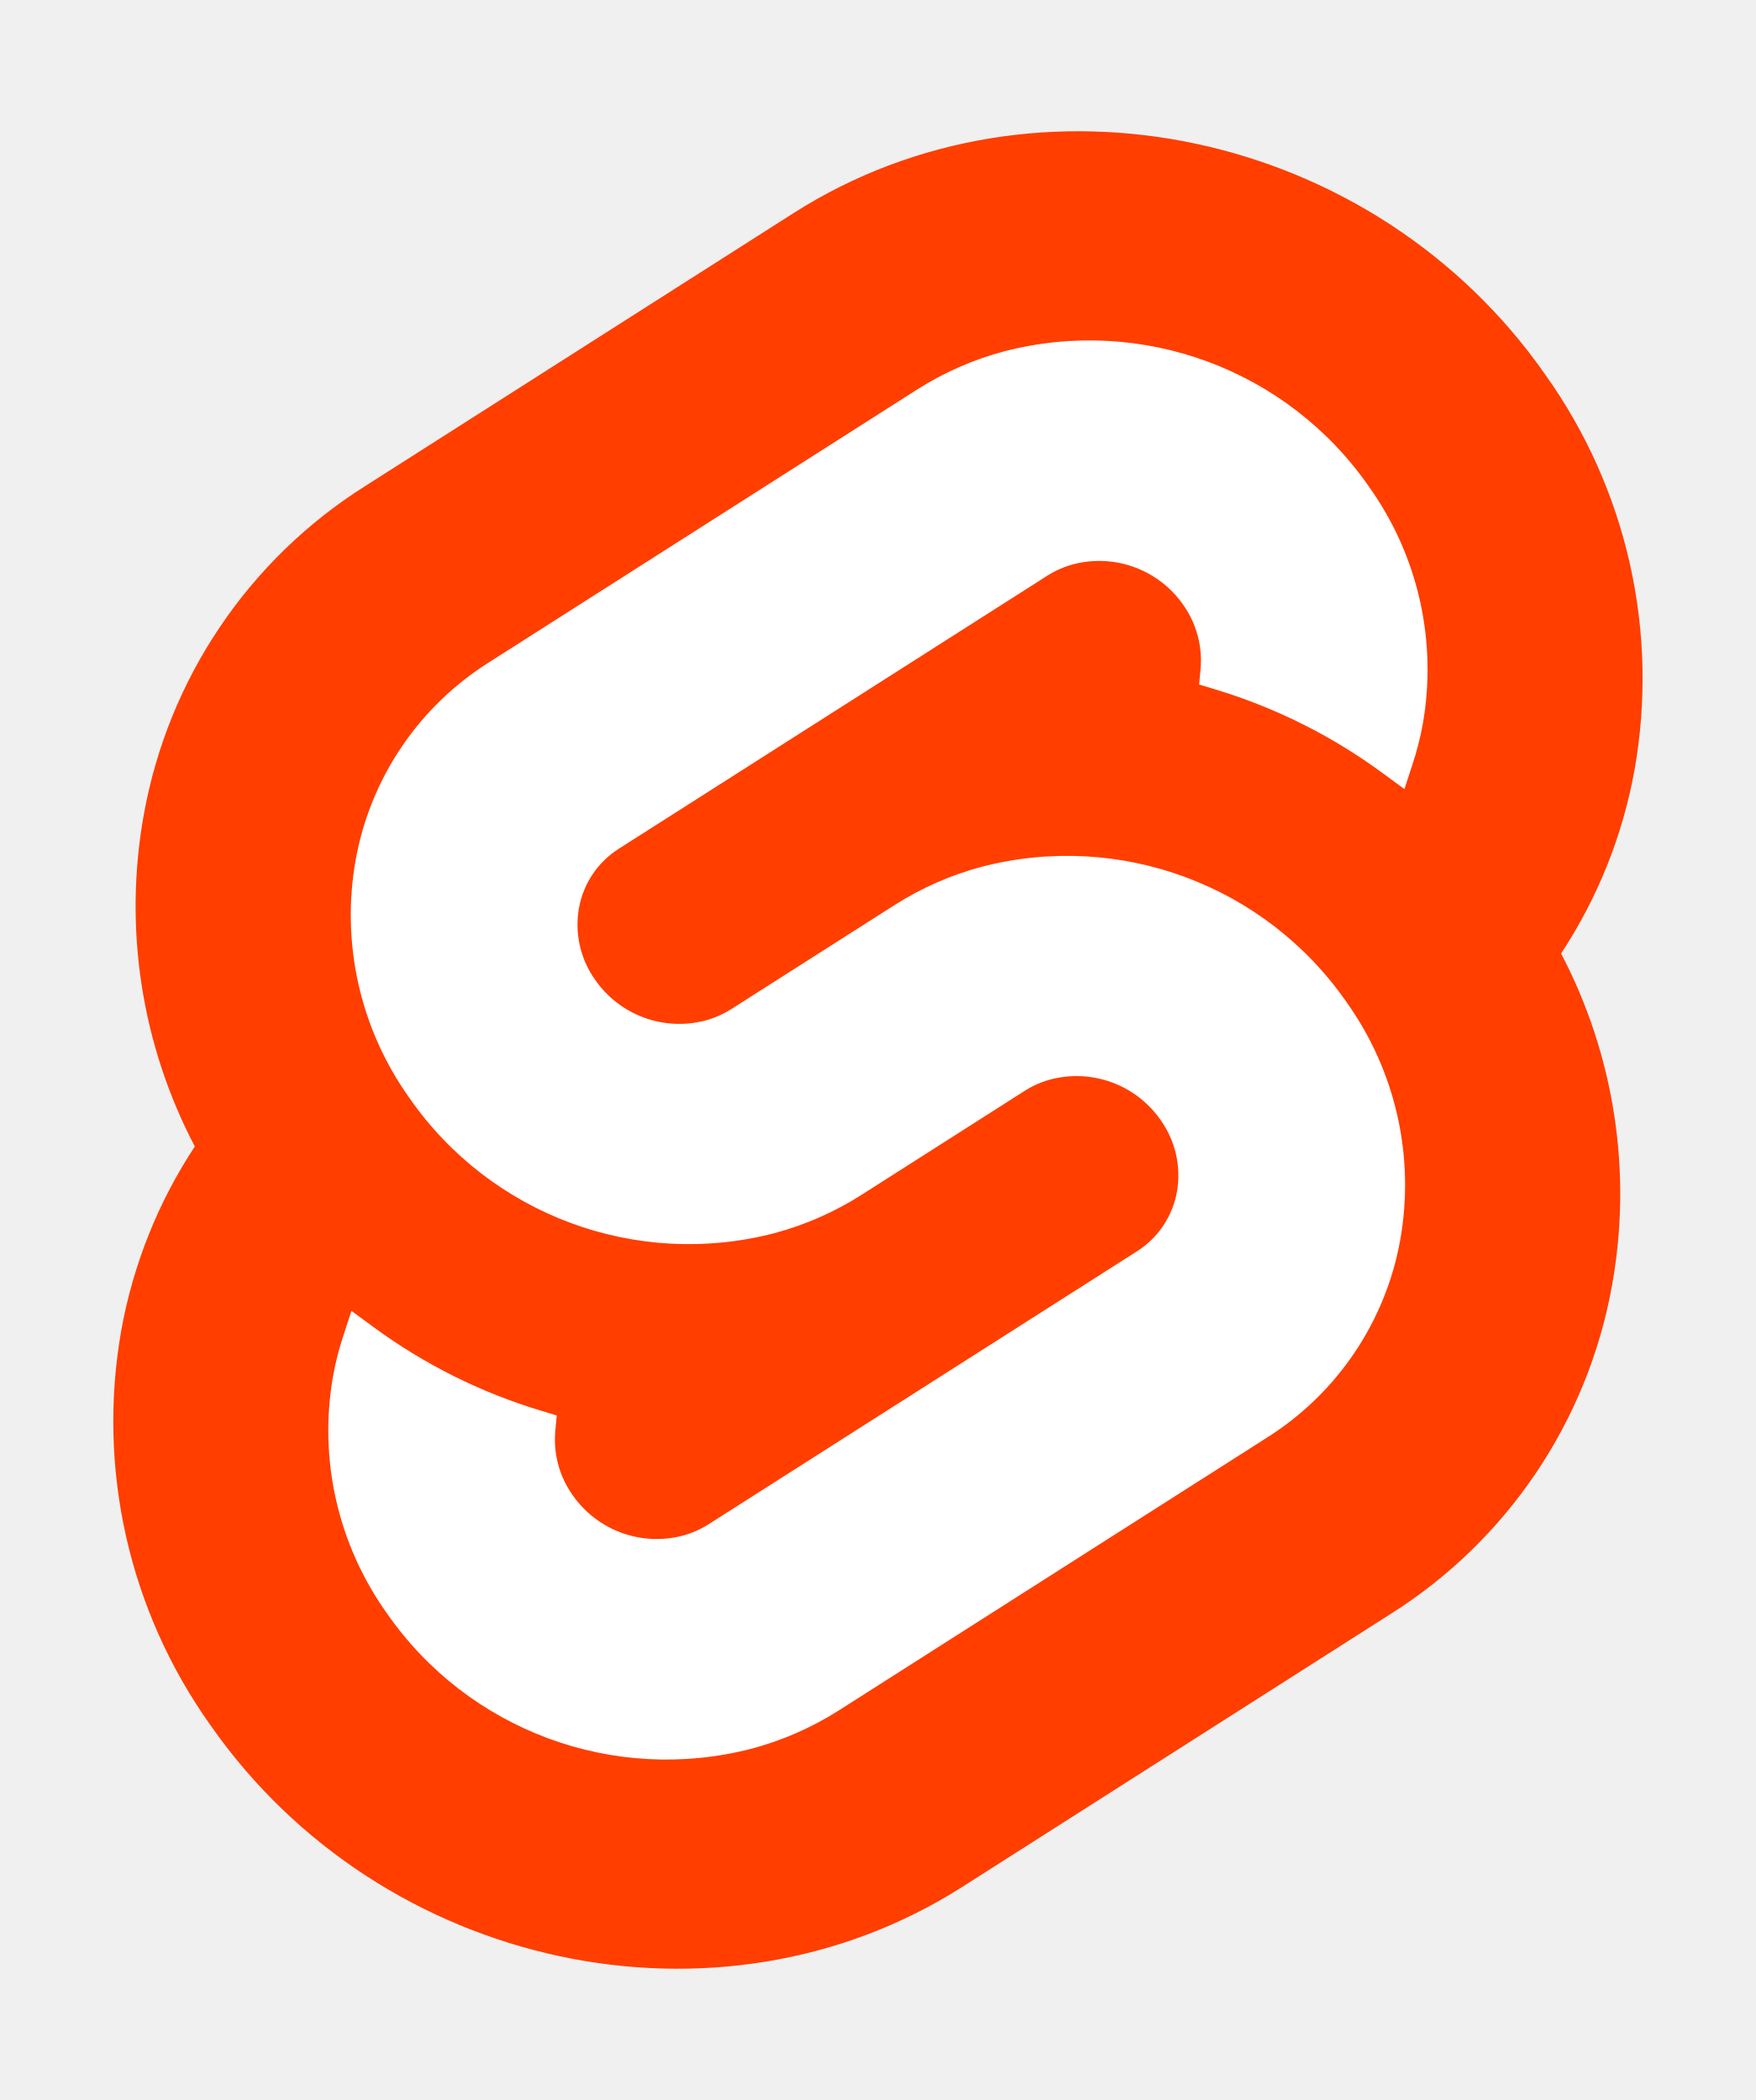
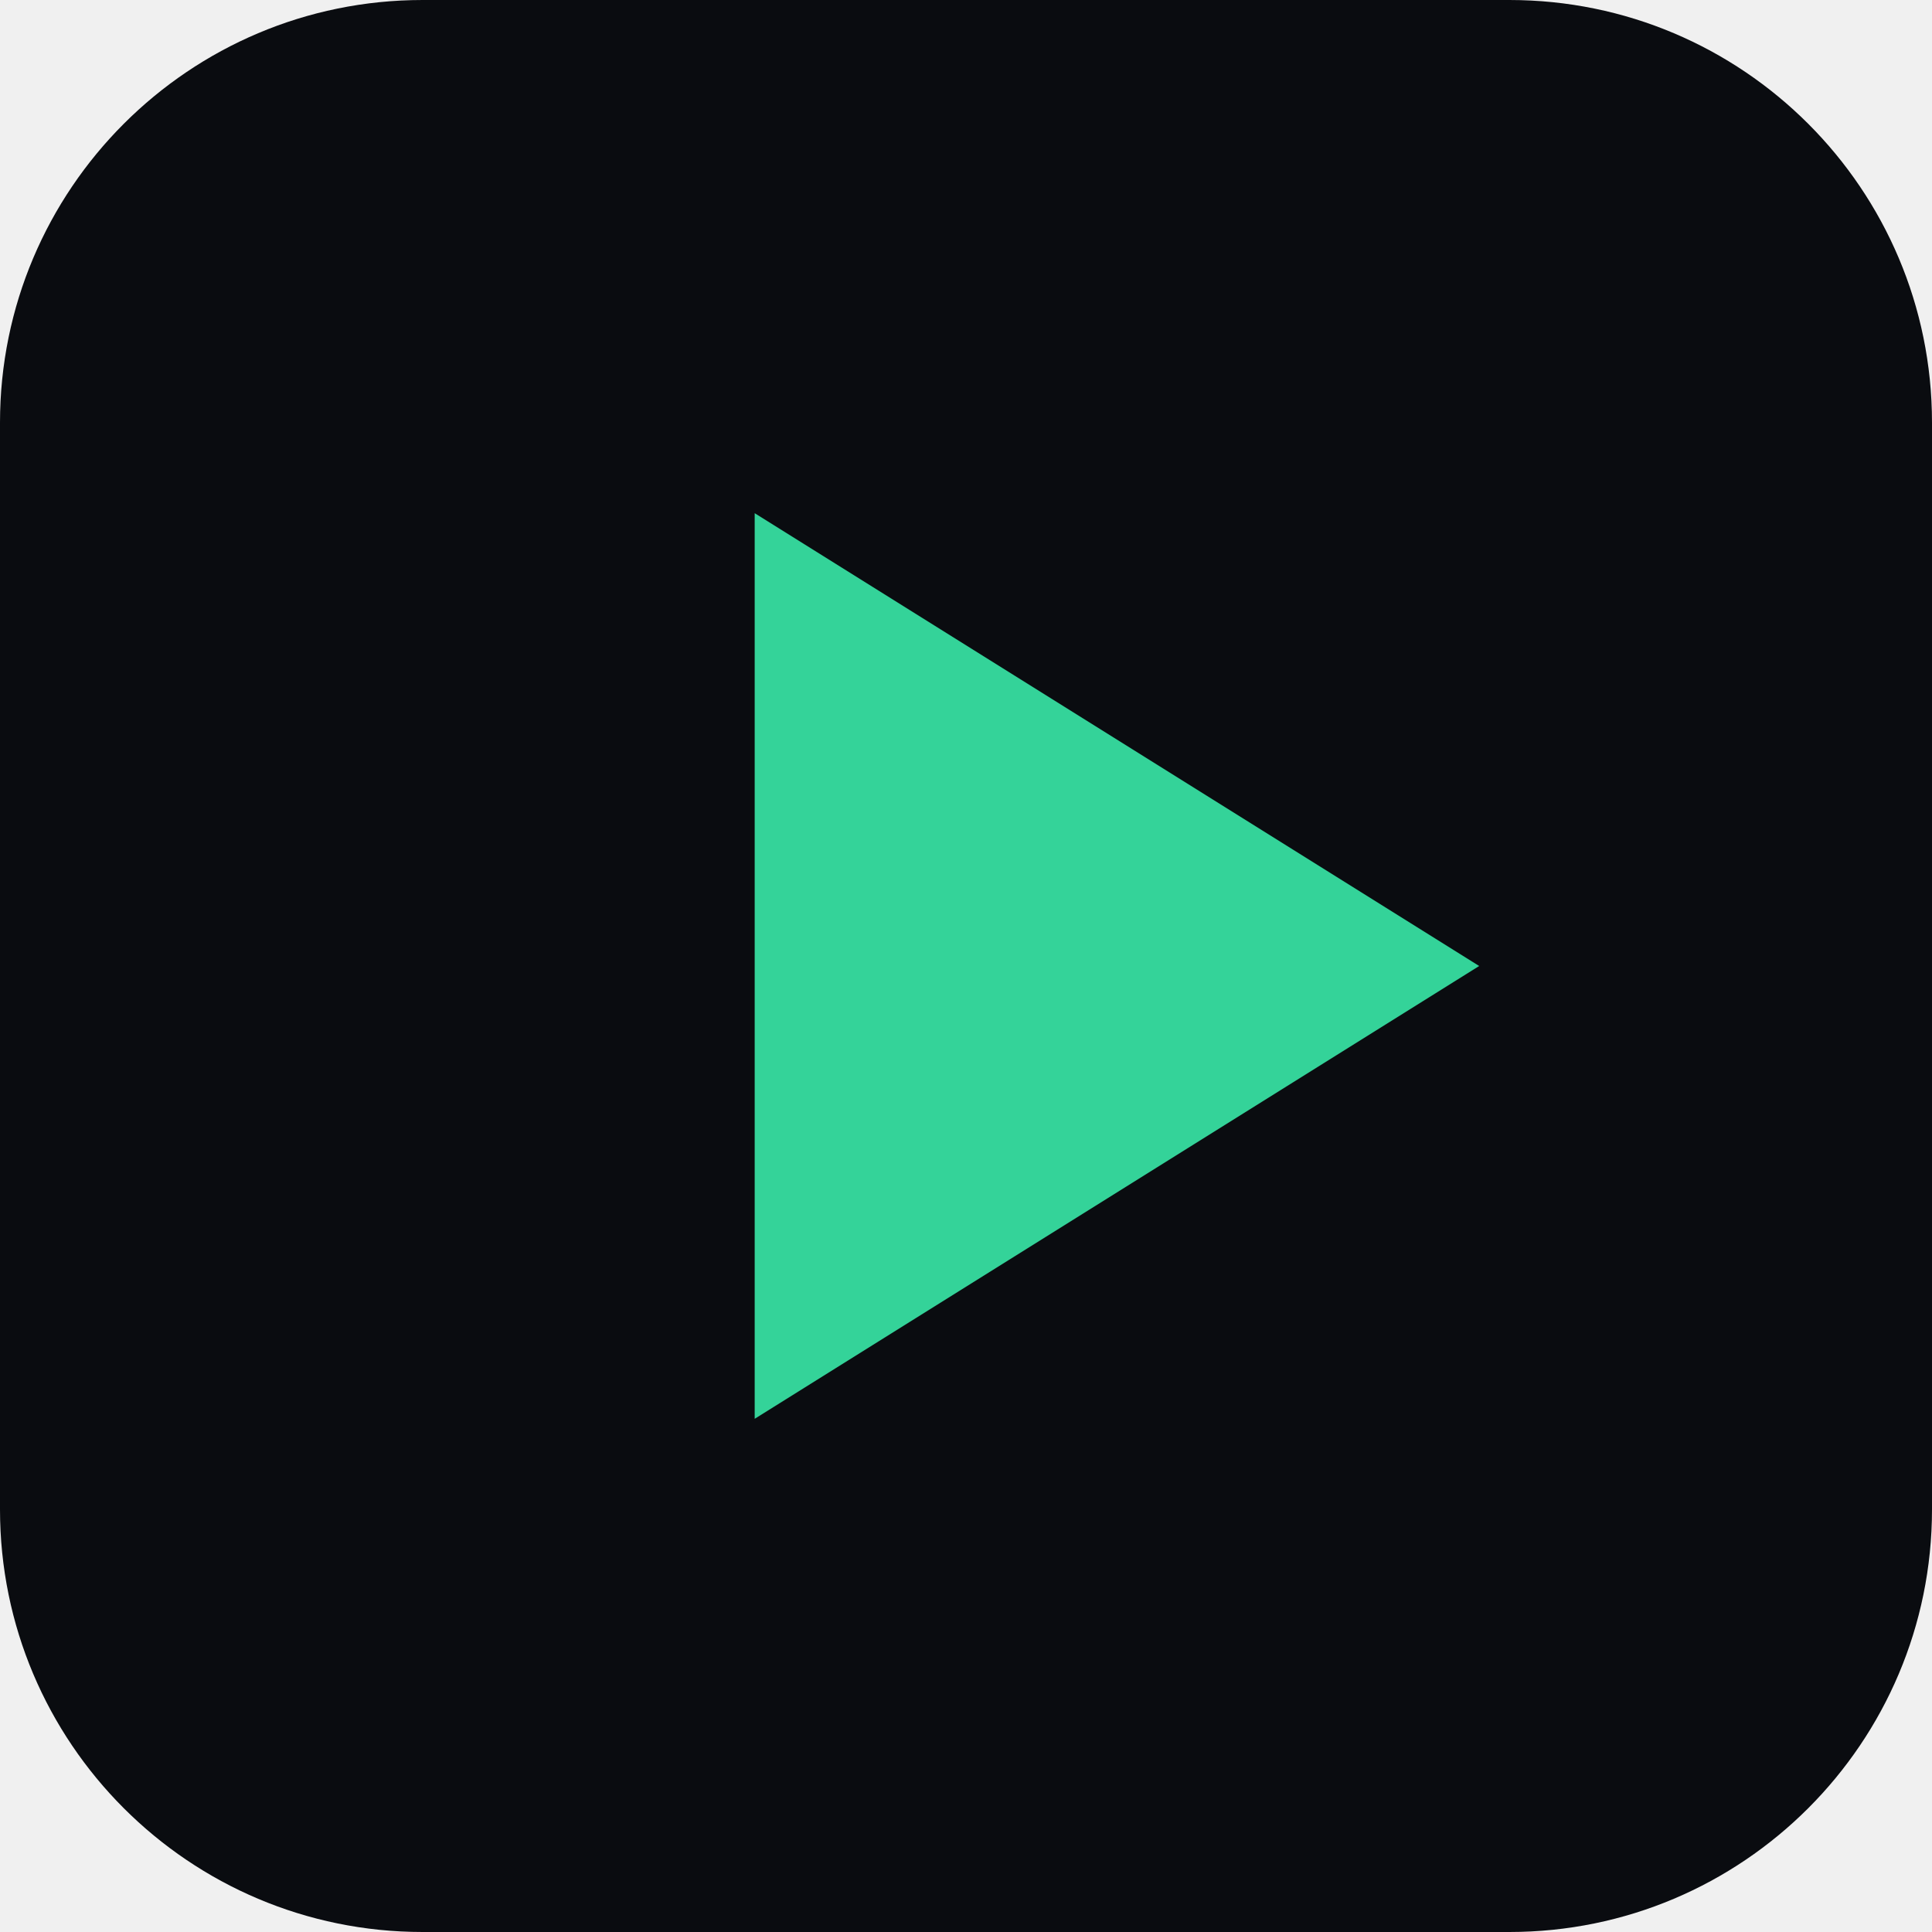
- <svg xmlns="http://www.w3.org/2000/svg" width="107" height="128" viewBox="0 0 107 128">
-   <path d="M94.157 22.819c-10.4-14.885-30.94-19.297-45.792-9.835L22.282 29.608A29.92 29.92 0 0 0 8.764 49.65a31.5 31.5 0 0 0 3.108 20.231 30 30 0 0 0-4.477 11.183 31.9 31.9 0 0 0 5.448 24.116c10.402 14.887 30.942 19.297 45.791 9.835l26.083-16.624A29.92 29.92 0 0 0 98.235 78.35a31.53 31.53 0 0 0-3.105-20.232 30 30 0 0 0 4.474-11.182 31.88 31.88 0 0 0-5.447-24.116" style="fill:#ff3e00" />
-   <path d="M45.817 106.582a20.72 20.72 0 0 1-22.237-8.243 19.17 19.17 0 0 1-3.277-14.503 18 18 0 0 1 .624-2.435l.49-1.498 1.337.981a33.6 33.6 0 0 0 10.203 5.098l.97.294-.09.968a5.85 5.85 0 0 0 1.052 3.878 6.24 6.24 0 0 0 6.695 2.485 5.8 5.8 0 0 0 1.603-.704L69.27 76.28a5.43 5.43 0 0 0 2.45-3.631 5.8 5.8 0 0 0-.987-4.371 6.24 6.24 0 0 0-6.698-2.487 5.7 5.7 0 0 0-1.6.704l-9.953 6.345a19 19 0 0 1-5.296 2.326 20.72 20.72 0 0 1-22.237-8.243 19.17 19.17 0 0 1-3.277-14.502 17.99 17.99 0 0 1 8.13-12.052l26.081-16.623a19 19 0 0 1 5.3-2.329 20.72 20.72 0 0 1 22.237 8.243 19.17 19.17 0 0 1 3.277 14.503 18 18 0 0 1-.624 2.435l-.49 1.498-1.337-.98a33.6 33.6 0 0 0-10.203-5.1l-.97-.294.09-.968a5.86 5.86 0 0 0-1.052-3.878 6.24 6.24 0 0 0-6.696-2.485 5.8 5.8 0 0 0-1.602.704L37.73 51.72a5.42 5.42 0 0 0-2.449 3.63 5.79 5.79 0 0 0 .986 4.372 6.24 6.24 0 0 0 6.698 2.486 5.8 5.8 0 0 0 1.602-.704l9.952-6.342a19 19 0 0 1 5.295-2.328 20.72 20.72 0 0 1 22.237 8.242 19.17 19.17 0 0 1 3.277 14.503 18 18 0 0 1-8.13 12.053l-26.081 16.622a19 19 0 0 1-5.3 2.328" style="fill:#fff" />
+ <svg xmlns="http://www.w3.org/2000/svg" viewBox="0 0 64 64" role="img" aria-label="movienight">
+   <rect width="64" height="64" rx="14" fill="#0a0c10" />
+   <path d="M25 17 L49 32 L25 47 Z" fill="#34d399" />
</svg>
